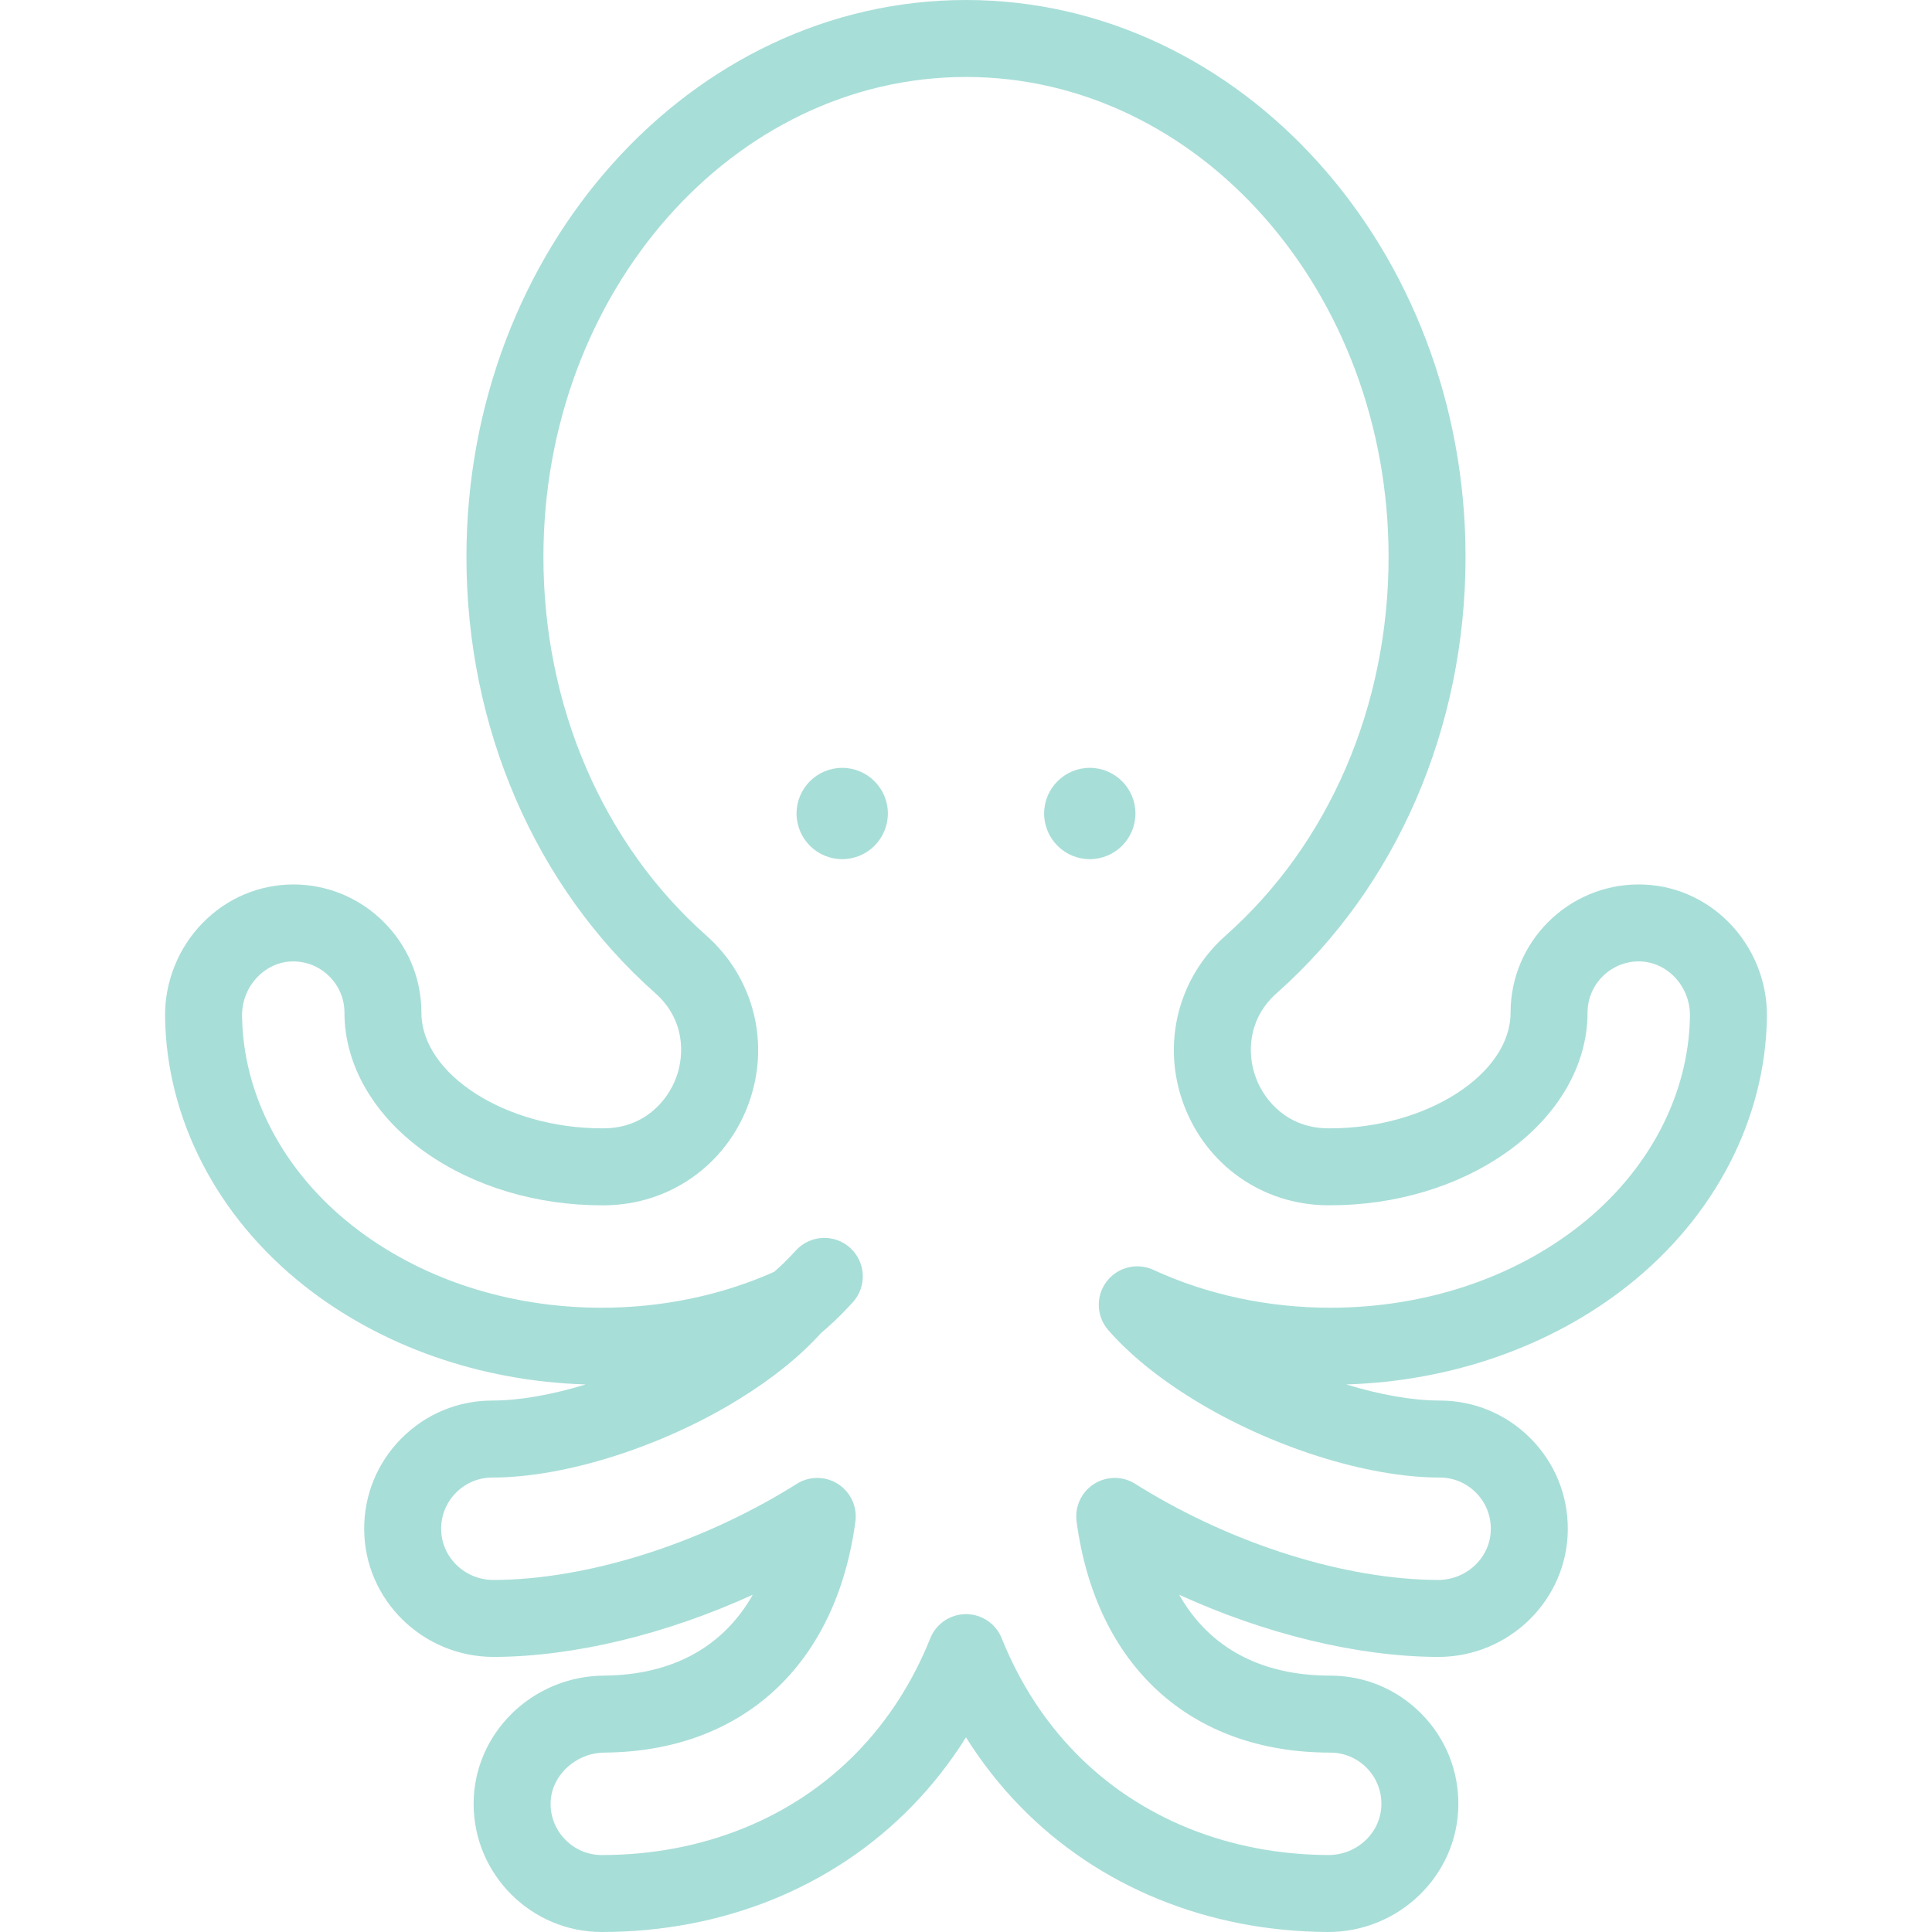
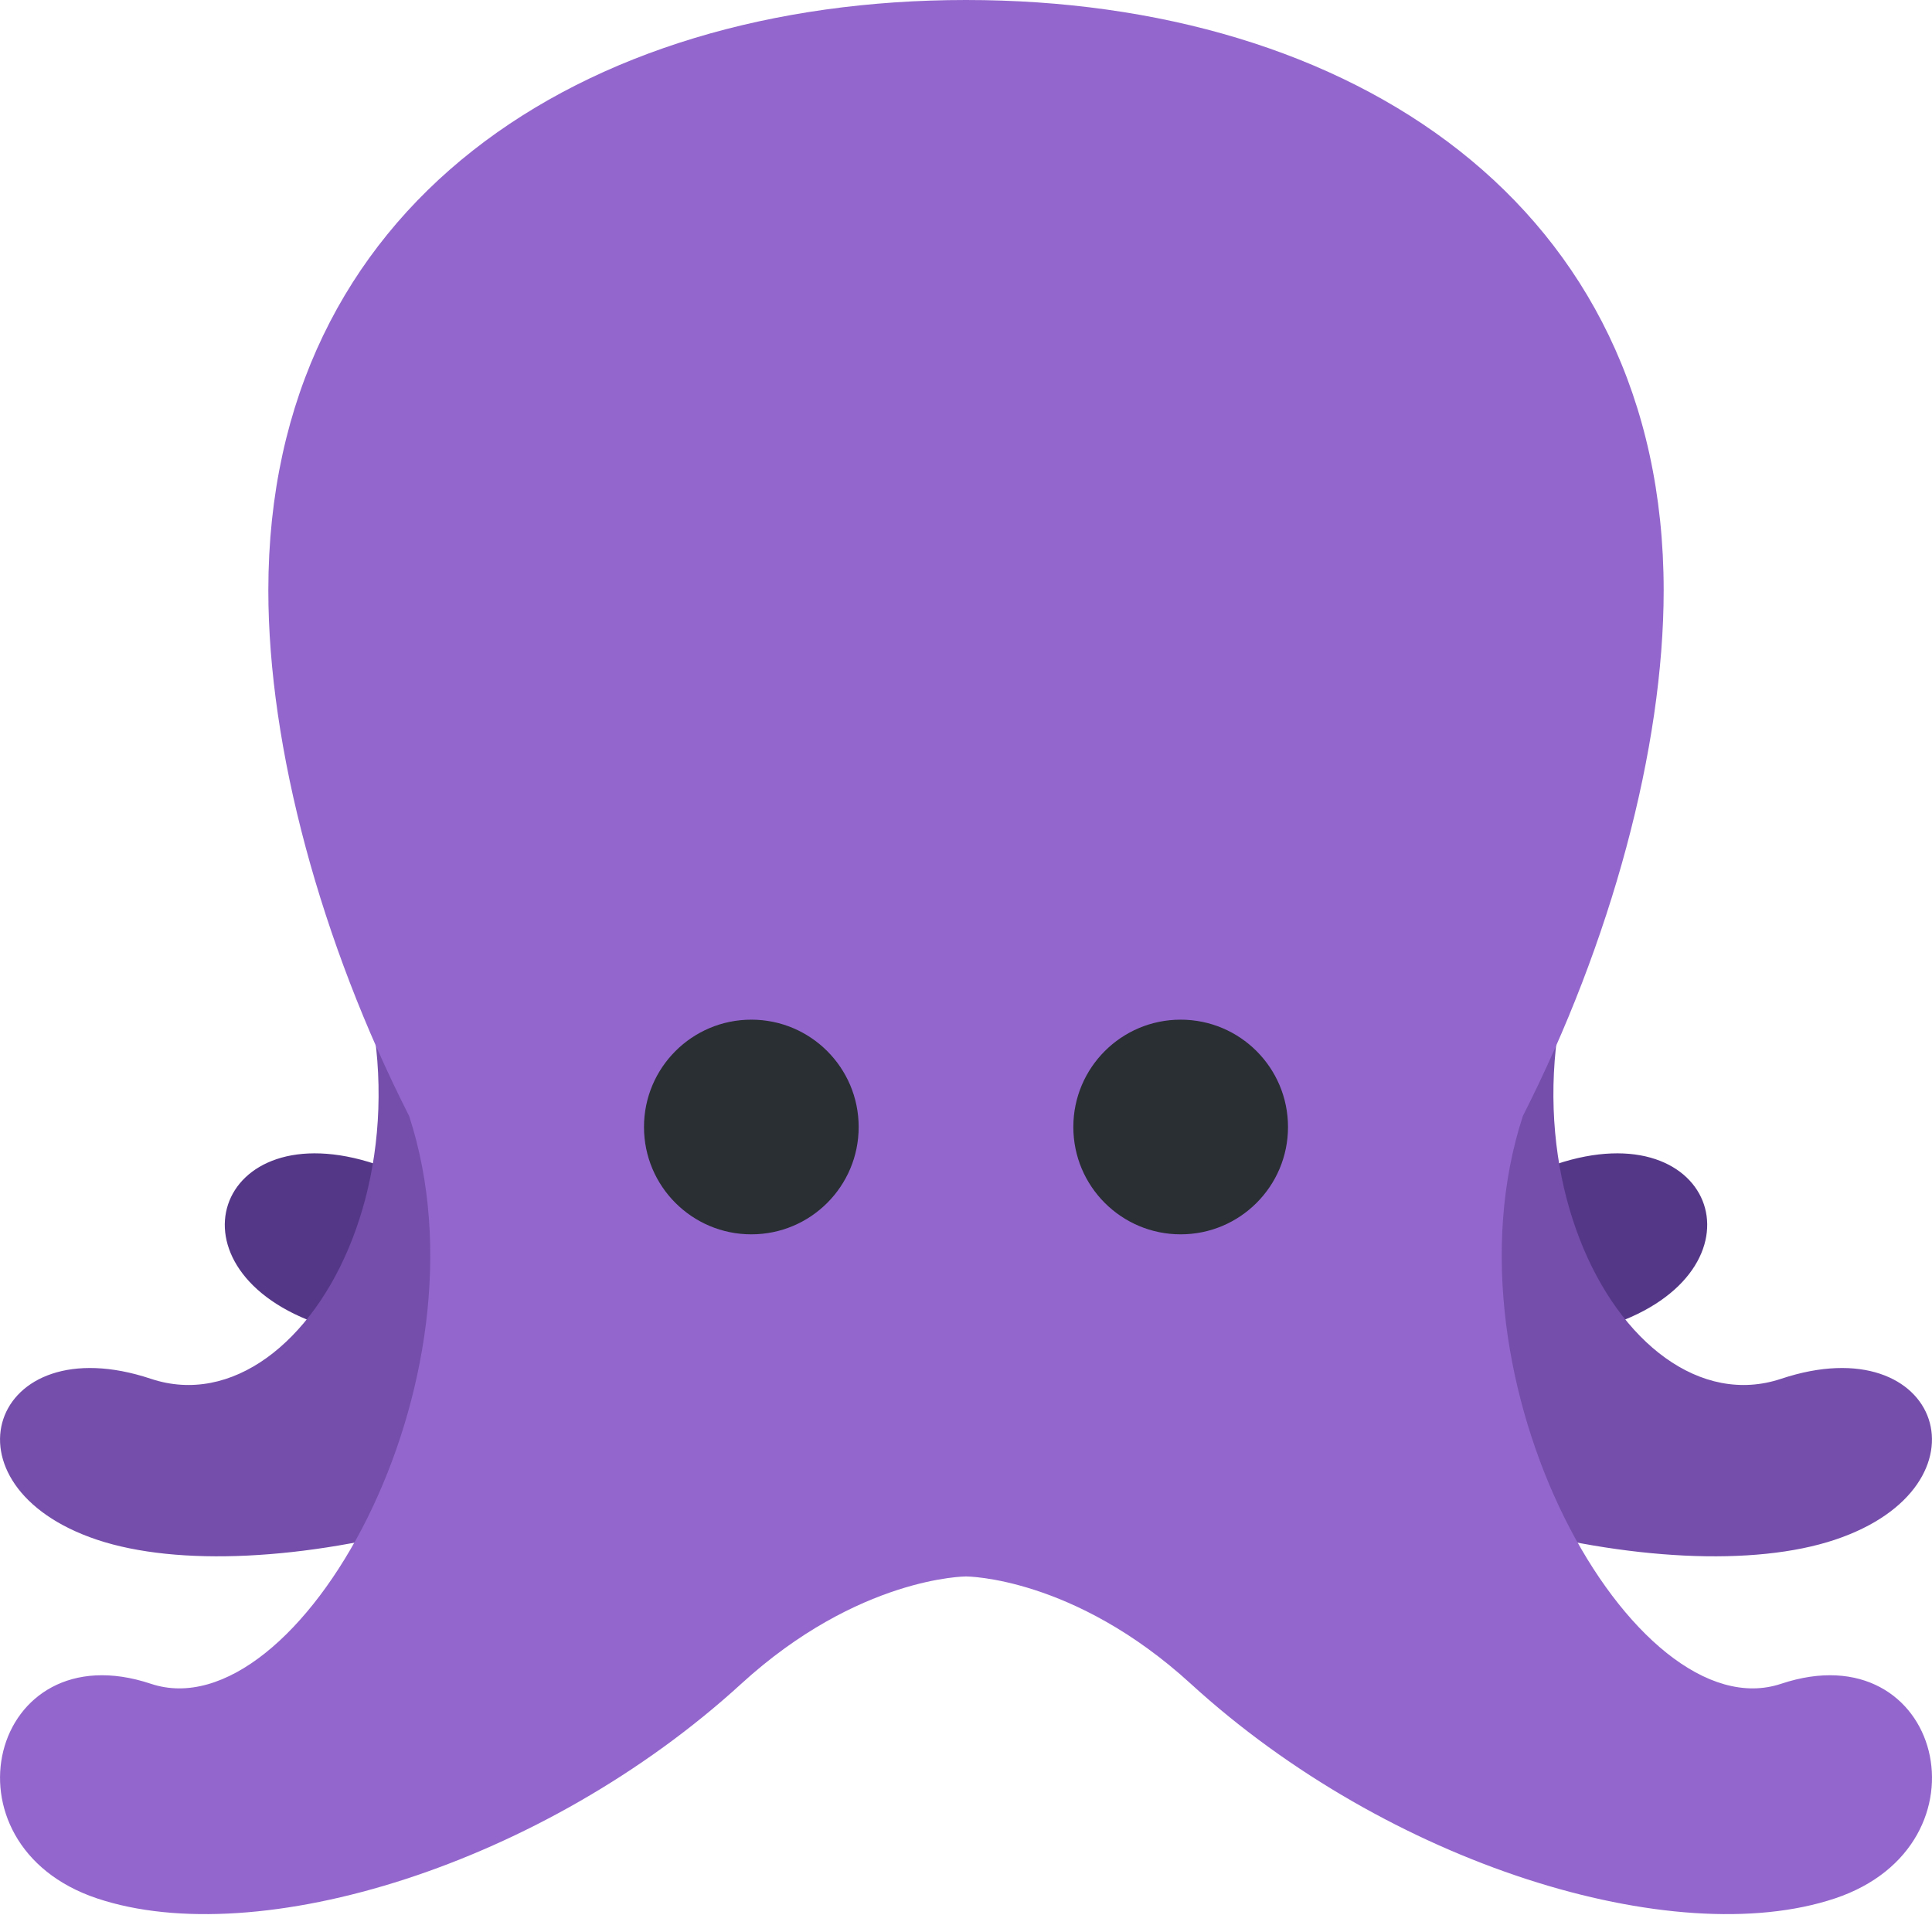
- <svg xmlns="http://www.w3.org/2000/svg" fill="#a8ded8" height="800px" width="800px" version="1.1" id="Layer_1" viewBox="0 0 512 512" xml:space="preserve">
-   <g id="SVGRepo_bgCarrier" stroke-width="0" />
-   <g id="SVGRepo_tracerCarrier" stroke-linecap="round" stroke-linejoin="round" />
-   <g id="SVGRepo_iconCarrier">
-     <g>
-       <g>
-         <path d="M458.158,244.449c-6.416-6.49-14.892-10.062-23.871-10.062c-0.014,0-0.03,0-0.044,0 c-18.707,0.023-33.927,15.263-33.927,33.971c0,16.332-22.338,30.659-47.805,30.659l-0.705-0.003 c-10.348-0.106-16.591-6.984-18.982-13.385c-2.38-6.371-2.179-15.613,5.525-22.441c31.798-28.188,50.036-70.317,50.036-115.587 C388.386,66.213,328.997,0,255.999,0S123.612,66.213,123.612,147.601c0,45.269,18.237,87.399,50.036,115.587 c7.703,6.828,7.904,16.07,5.525,22.441c-2.392,6.401-8.634,13.28-18.991,13.385l-0.697,0.003 c-25.465,0-47.805-14.326-47.805-30.659c0-18.707-15.219-33.947-33.927-33.971c-9.011,0.028-17.489,3.562-23.916,10.062 c-6.533,6.607-10.211,15.712-10.093,24.98c0.345,27.064,13.777,53.044,36.852,71.281c20.38,16.107,46.734,25.328,74.619,26.183 c-8.888,2.721-17.513,4.267-24.733,4.267c-9.118,0-17.679,3.564-24.105,10.034c-6.424,6.47-9.928,15.056-9.865,24.177 c0.128,18.632,15.517,33.732,34.338,33.73c0.052,0,0.106,0,0.158,0c21.313-0.096,45.724-6.078,68.484-16.476 c-7.822,13.827-21.312,21.285-39.464,21.429c-19.063,0.151-34.547,15.417-34.515,34.031c0.032,18.701,15.27,33.915,33.971,33.915 c32.064,0,61.241-11.824,82.158-33.294c5.404-5.547,10.2-11.66,14.356-18.287c4.156,6.627,8.952,12.74,14.356,18.287 c20.759,21.309,49.704,33.132,81.504,33.292c18.841,0.069,34.409-14.965,34.623-33.574c0.105-9.152-3.379-17.773-9.811-24.278 c-6.432-6.506-15.011-10.089-24.159-10.089c-18.434,0-32.115-7.464-40.013-21.434c22.764,10.401,47.173,16.383,68.489,16.479 c0.053,0,0.105,0,0.158,0c18.819,0,34.209-15.099,34.338-33.73c0.064-9.121-3.44-17.708-9.865-24.178 c-6.425-6.47-14.986-10.034-24.105-10.034c-7.22,0-15.845-1.546-24.733-4.267c27.886-0.855,54.239-10.076,74.619-26.183 c23.075-18.237,36.507-44.218,36.852-71.282C468.37,260.161,464.691,251.056,458.158,244.449z M418.752,324.708 c-17.83,14.092-41.355,21.854-66.24,21.854c-16.431,0-32.631-3.47-46.85-10.034c-4.37-2.017-9.558-0.705-12.442,3.149 c-2.884,3.854-2.68,9.201,0.49,12.826c5.628,6.435,13.23,12.62,22.595,18.386c20.397,12.558,45.993,20.672,65.209,20.672 c3.643,0,7.064,1.424,9.631,4.009c2.567,2.584,3.966,6.016,3.941,9.663c-0.052,7.464-6.336,13.463-14.006,13.473 c-24.526-0.11-54.061-9.344-79.012-24.706c-0.244-0.149-0.482-0.301-0.721-0.453l-0.507-0.32c-3.35-2.104-7.614-2.081-10.943,0.06 c-3.327,2.14-5.116,6.011-4.591,9.932c5.137,38.345,30.261,61.238,67.206,61.238c3.654,0,7.082,1.432,9.653,4.032 c2.569,2.599,3.961,6.045,3.919,9.704c-0.085,7.41-6.38,13.41-14.048,13.41c-0.024,0-0.05,0-0.074,0 c-26.288-0.133-50.081-9.767-66.994-27.128c-8.291-8.511-14.852-18.708-19.5-30.309c-1.551-3.869-5.299-6.405-9.468-6.405 c-4.168,0-7.917,2.537-9.468,6.405c-4.648,11.601-11.209,21.798-19.5,30.309c-17.044,17.495-41.032,27.13-67.546,27.13 c-7.472,0-13.56-6.078-13.573-13.55c-0.012-7.31,6.525-13.537,14.278-13.599c36.542-0.289,61.401-23.18,66.5-61.235 c0.525-3.922-1.265-7.792-4.591-9.932c-1.68-1.081-3.598-1.622-5.518-1.622c-1.883,0-3.766,0.52-5.424,1.562l-0.507,0.32 c-0.239,0.151-0.477,0.303-0.727,0.457c-24.945,15.357-54.48,24.591-79.005,24.701c-7.719,0.05-13.956-6.009-14.007-13.473 c-0.026-3.645,1.374-7.076,3.941-9.662c2.568-2.586,5.988-4.009,9.631-4.009c19.215,0,44.811-8.115,65.21-20.673 c9.009-5.546,16.367-11.484,21.925-17.656c1.401-1.166,4.667-4.009,8.402-8.142c3.778-4.179,3.452-10.628-0.726-14.405 c-4.179-3.778-10.628-3.452-14.405,0.726c-2.407,2.663-4.572,4.635-5.73,5.639c-13.933,6.221-29.691,9.512-45.673,9.512 c-24.884,0-48.408-7.761-66.24-21.854c-18.23-14.407-28.837-34.65-29.103-55.537c-0.049-3.846,1.483-7.628,4.202-10.379 c2.554-2.583,5.88-4.005,9.367-4.005c0.005,0,0.011,0,0.017,0c7.474,0.009,13.555,6.098,13.555,13.573 c0,13.919,7.85,27.432,21.537,37.072c12.803,9.018,29.376,13.984,46.665,13.984c0.308,0,0.615-0.001,0.914-0.004 c17.032-0.174,31.901-10.633,37.883-26.644c5.968-15.973,1.609-33.576-11.102-44.844c-27.434-24.319-43.168-60.885-43.168-100.322 c-0.001-70.144,50.237-127.207,111.987-127.207s111.988,57.063,111.988,127.202c0,39.437-15.734,76.003-43.168,100.322 c-12.711,11.268-17.069,28.871-11.102,44.844c5.982,16.012,20.851,26.47,37.874,26.644c0.307,0.003,0.615,0.004,0.922,0.004 c17.291,0,33.863-4.967,46.665-13.984c13.686-9.641,21.537-23.153,21.537-37.072c0-7.474,6.081-13.563,13.555-13.573 c0.005,0,0.011,0,0.017,0c3.486,0,6.813,1.422,9.367,4.005c2.719,2.751,4.251,6.534,4.202,10.379 C447.589,290.057,436.982,310.3,418.752,324.708z" />
-       </g>
-     </g>
-     <g>
-       <g>
-         <path d="M223.193,203.487c-6.672,0-12.1,5.428-12.1,12.1s5.428,12.101,12.1,12.101c6.673,0,12.101-5.429,12.101-12.101 S229.867,203.487,223.193,203.487z" />
-       </g>
-     </g>
-     <g>
-       <g>
-         <path d="M288.805,203.487c-6.672,0-12.101,5.428-12.101,12.1s5.428,12.101,12.101,12.101c6.672,0,12.1-5.428,12.1-12.101 C300.905,208.915,295.477,203.487,288.805,203.487z" />
-       </g>
-     </g>
-   </g>
+ <svg xmlns="http://www.w3.org/2000/svg" width="1em" height="1em" viewBox="0 0 36 36">
+   <path fill="#553788" d="M10 12c3 5 0 10.692-3 9.692s-4 2-1 3s9.465-.465 13-4c1-1 2-1 2-1z" />
+   <path fill="#553788" d="M26 12c-3 5 0 10.692 3 9.692s4 2 1 3s-9.465-.465-13-4c-1-1-2-1-2-1z" />
+   <path fill="#744eaa" d="M30.188 16c-3 5 0 10.692 3 9.692s4 2 1 3s-9.465-.465-13-4c-1-1-2-1-2-1zM5.812 16c3 5 0 10.692-3 9.692s-4 2-1 3s9.465-.465 13-4c1-1 2-1 2-1z" />
+   <path fill="#9266cc" d="M33.188 31.375c-2.729.91-6.425-5.626-4.812-10.578C30.022 17.554 31 13.94 31 11c0-7.18-5.82-11-13-11S5 3.82 5 11c0 2.94.978 6.554 2.624 9.797c1.613 4.952-2.083 11.488-4.812 10.578c-3-1-4 3-1 4s8.31-.627 12-4c2.189-2 4.189-2 4.189-2s2 0 4.188 2c3.69 3.373 9 5 12 4s1.999-5-1.001-4" />
+   <circle cx="14" cy="21" r="2" fill="#292f33" />
+   <circle cx="22" cy="21" r="2" fill="#292f33" />
</svg>
